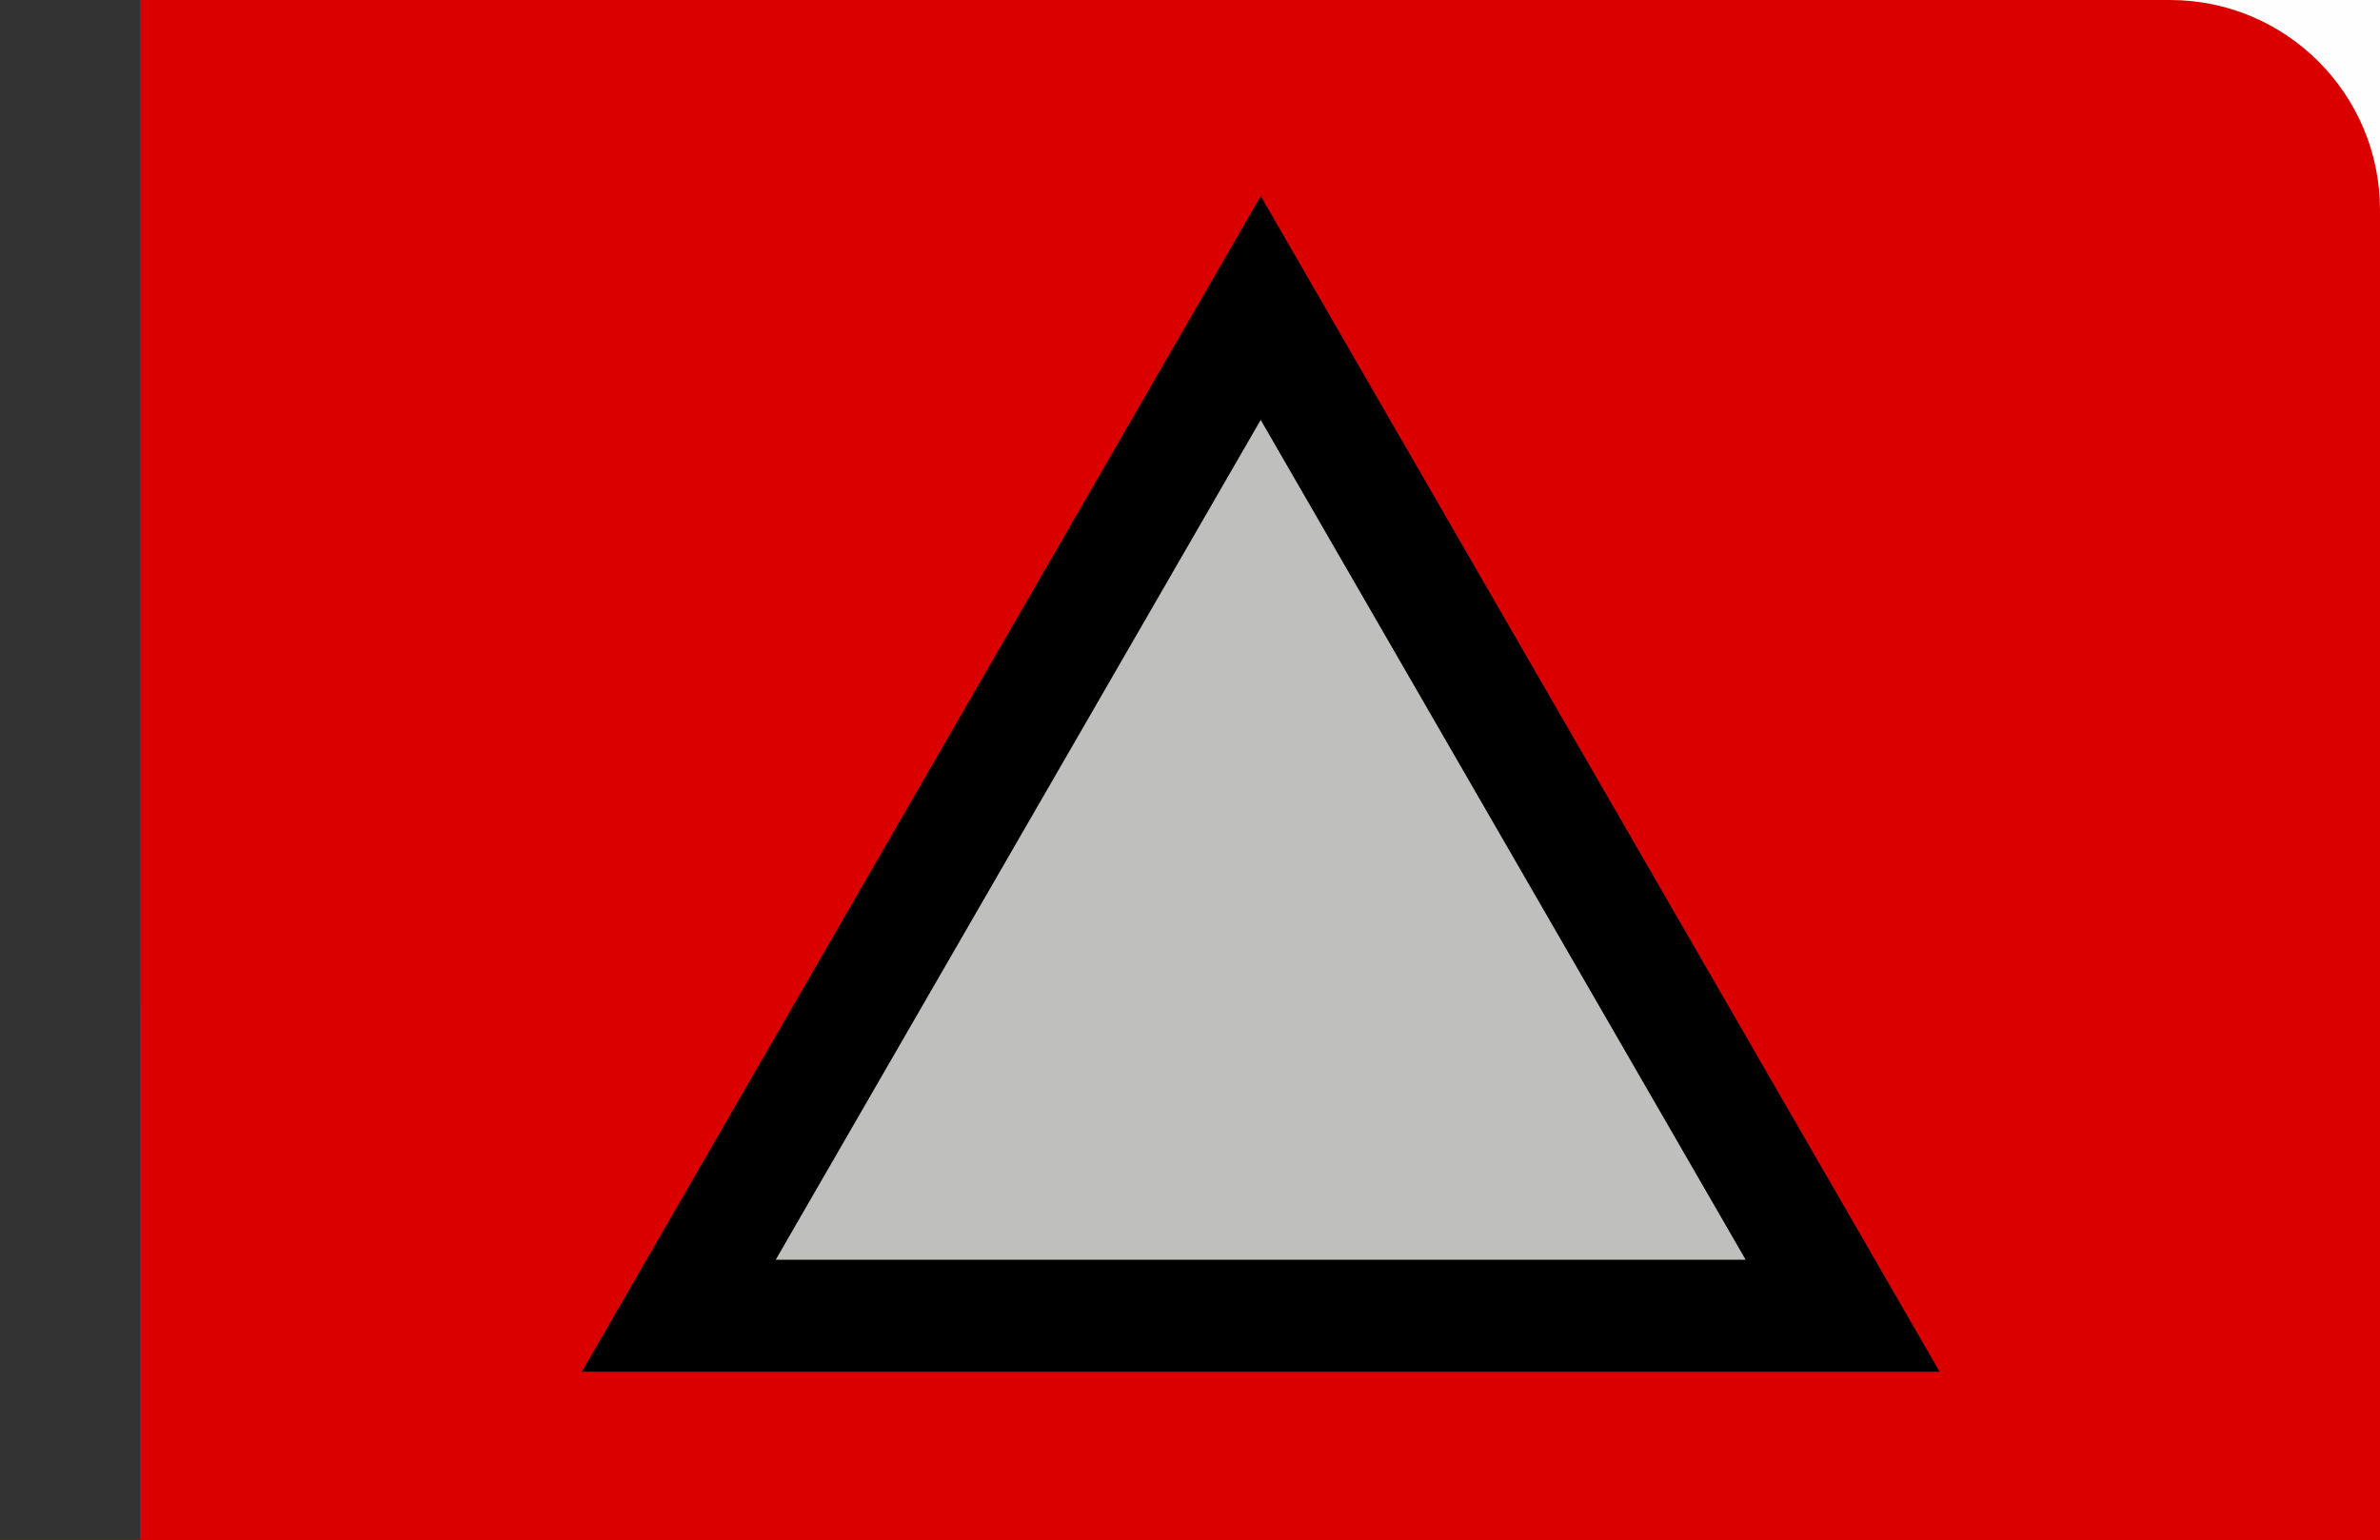
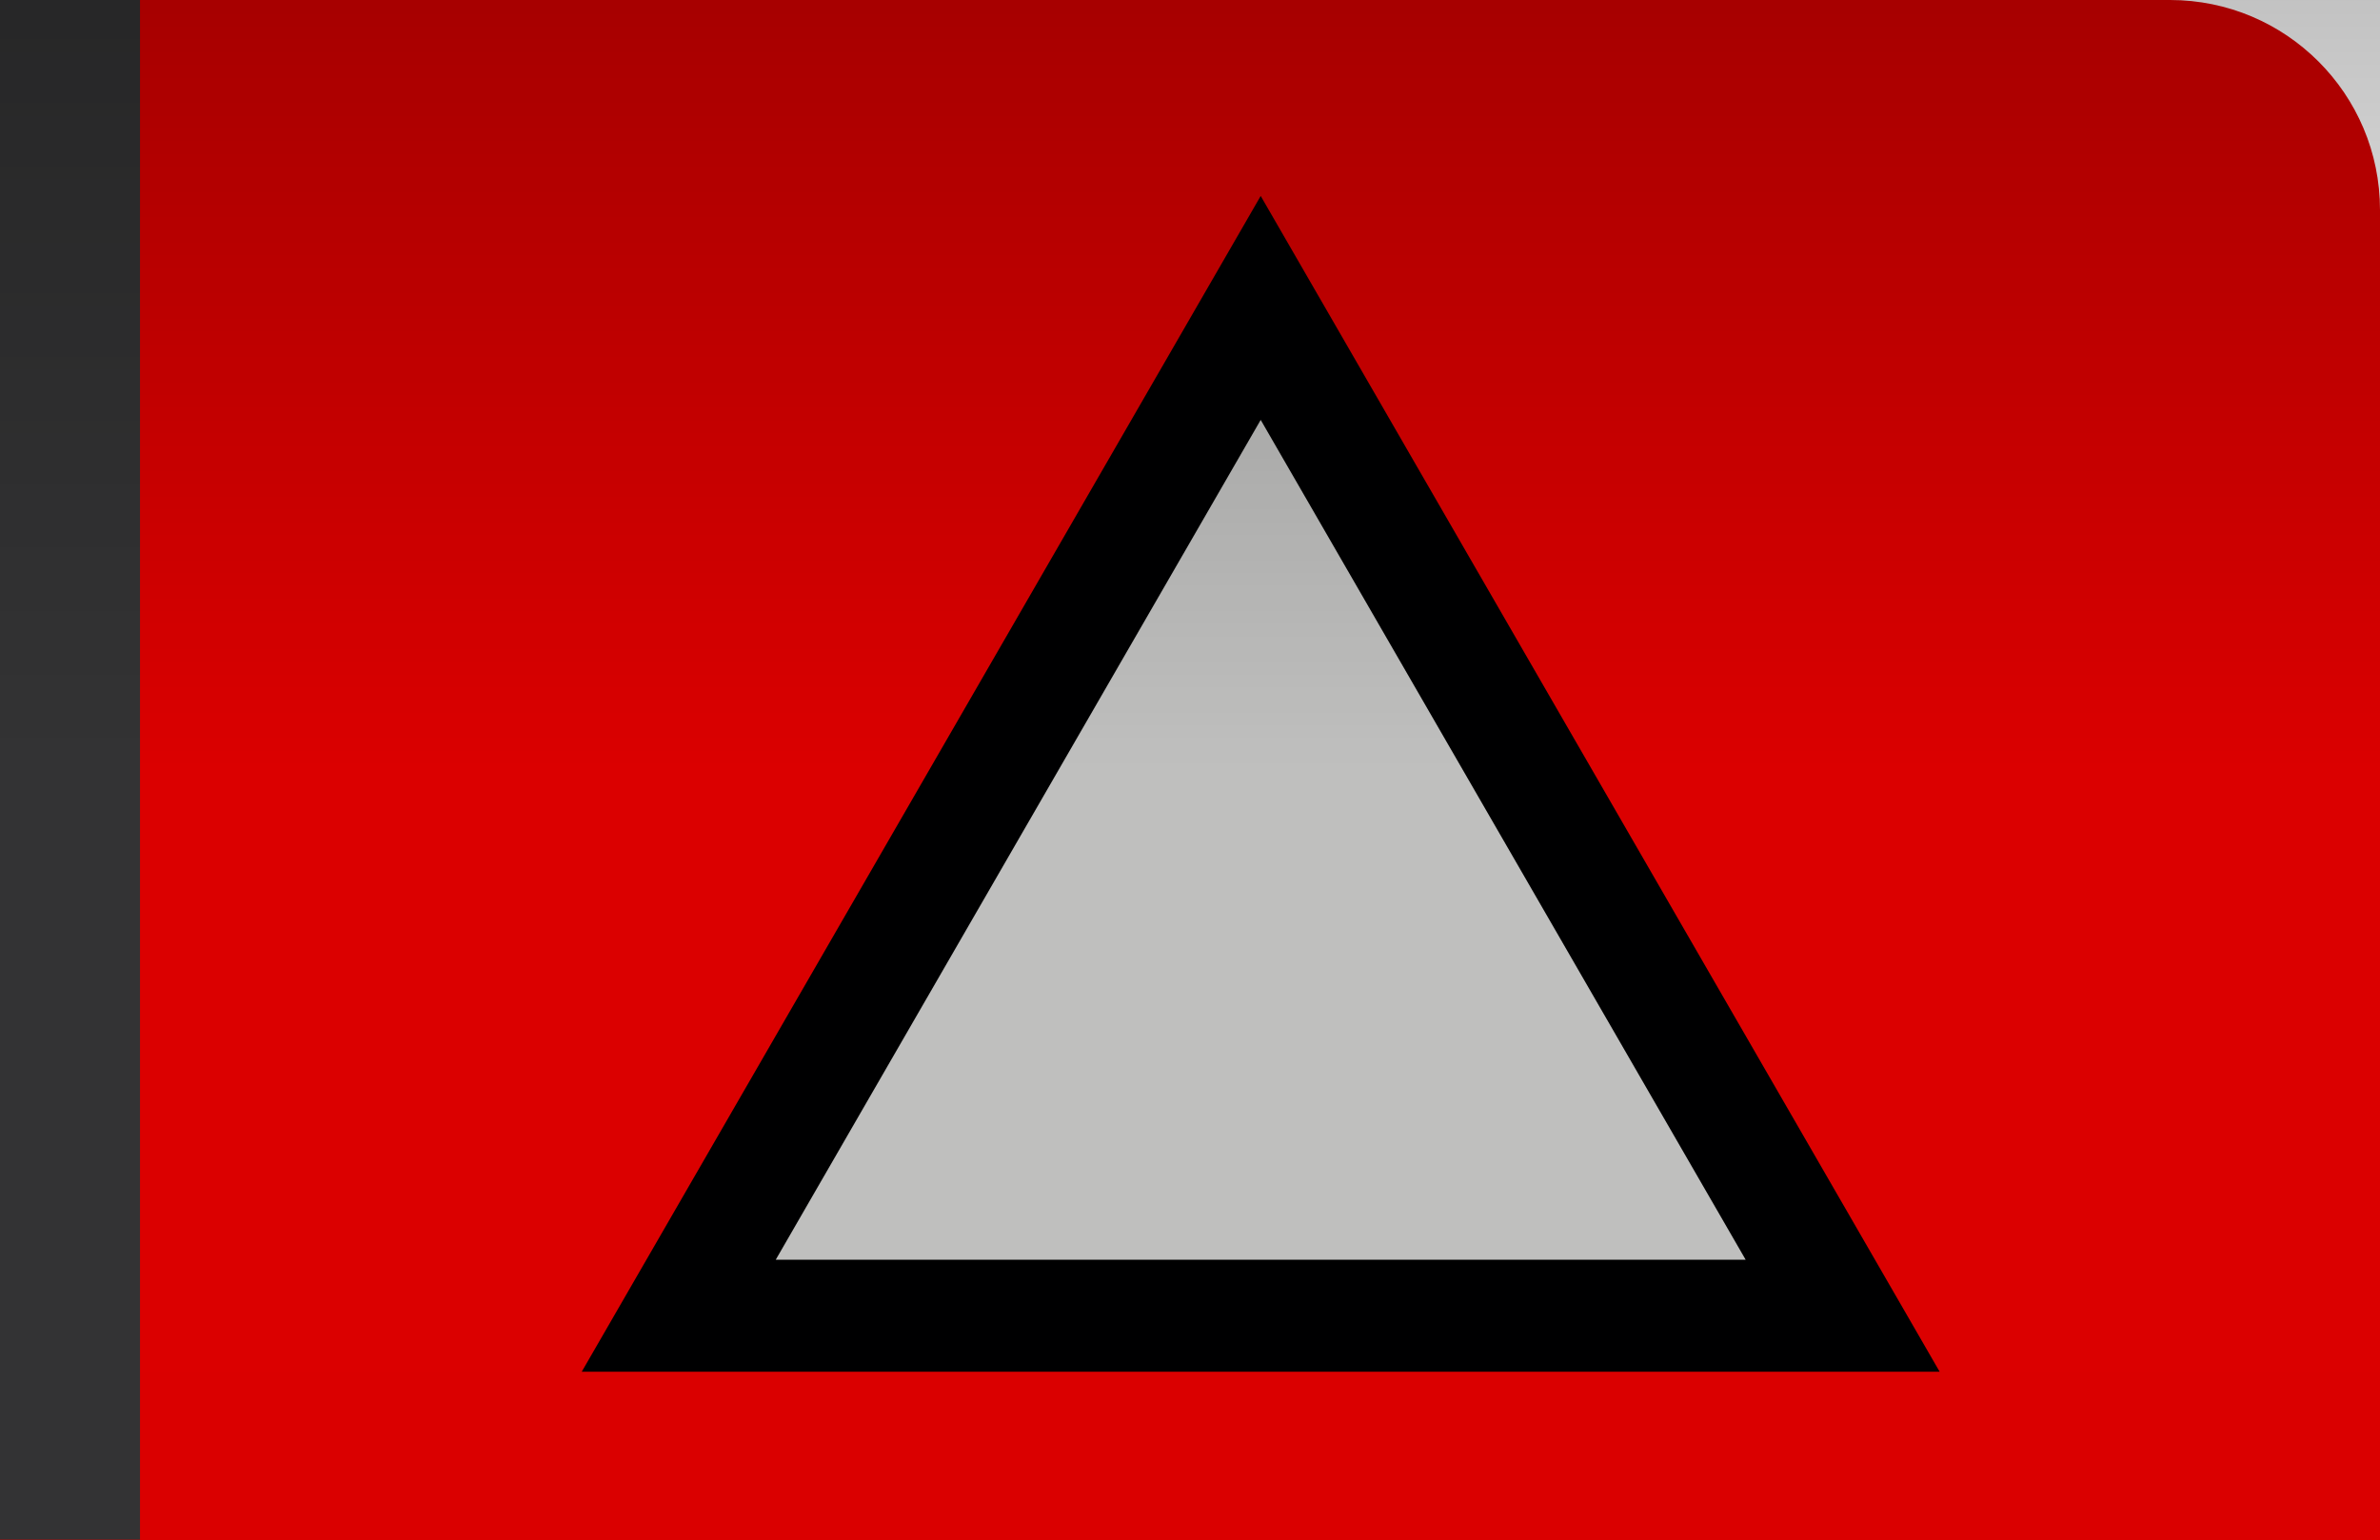
- <svg xmlns="http://www.w3.org/2000/svg" width="17" height="11" version="1.1">
+ <svg xmlns="http://www.w3.org/2000/svg" version="1.1" viewBox="0 0 17 11">
  <defs>
-     <linearGradient id="a" x1="2" x2="24" y1="12" y2="12" gradientTransform="matrix(1,0,0,1.695652,-1.50003,-38.15217)" gradientUnits="userSpaceOnUse">
+     <linearGradient id="a" x1="2" x2="24" y1="12" y2="12" gradientTransform="matrix(1,0,0,1.695652,-18.50003,-38.15217)" gradientUnits="userSpaceOnUse">
      <stop stop-opacity=".005" offset="0" />
      <stop stop-opacity="0" offset=".5" />
      <stop stop-opacity=".475" offset="1" />
    </linearGradient>
  </defs>
  <rect x="-3.456" width="20.456" height="16.574" rx="1.5" ry="1.5" fill="#db0000" style="paint-order:fill markers stroke" />
-   <rect transform="rotate(90)" x="1.0817554e-18" y="-39" width="23" height="39" color="#000001" fill="url(#a)" />
  <path d="M 9.005,3 5.541,9 h 6.928 z" fill="none" stroke="#000001" stroke-width="1.6" />
  <path d="M 9.005,3 5.541,9 h 6.928 z" fill="#bfbfbe" stroke-width=".857" />
  <rect y="-13.007" width="1" height="24.007" fill="#333334" style="paint-order:fill markers stroke" />
+   <rect transform="matrix(0,-1,-1,0,0,0)" x="-17" y="-39" width="23" height="39" color="#000001" fill="url(#a)" />
</svg>
